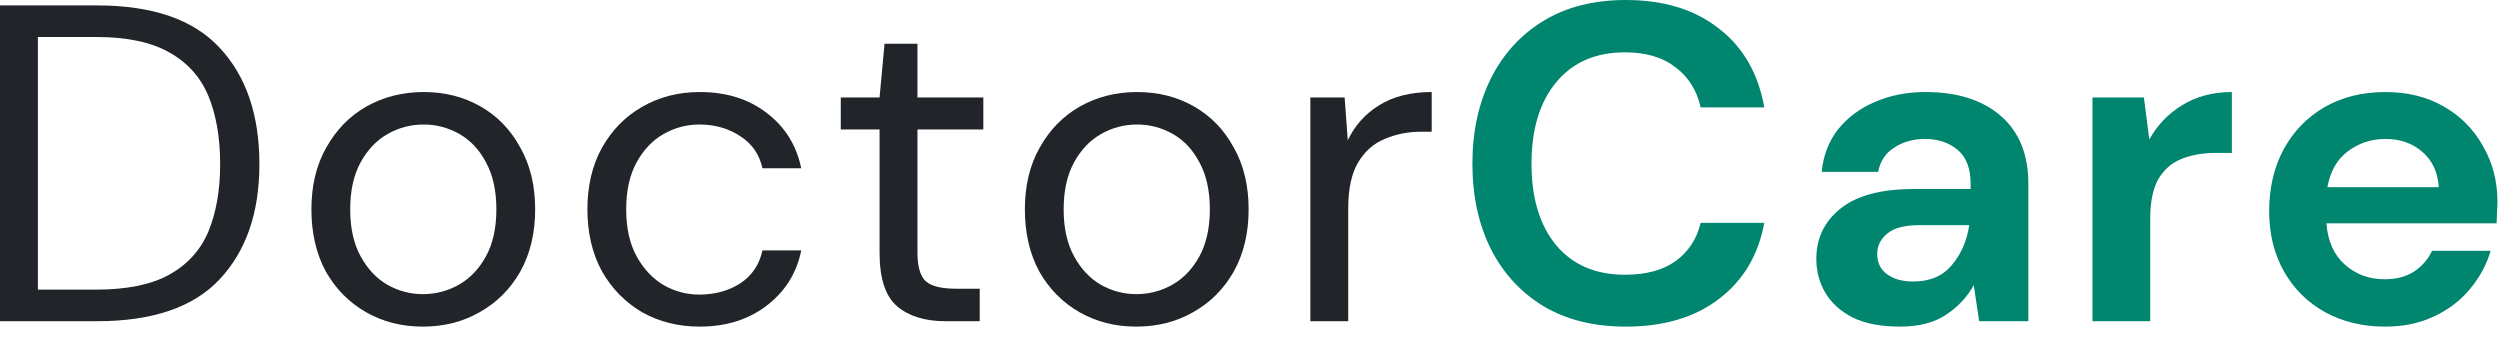
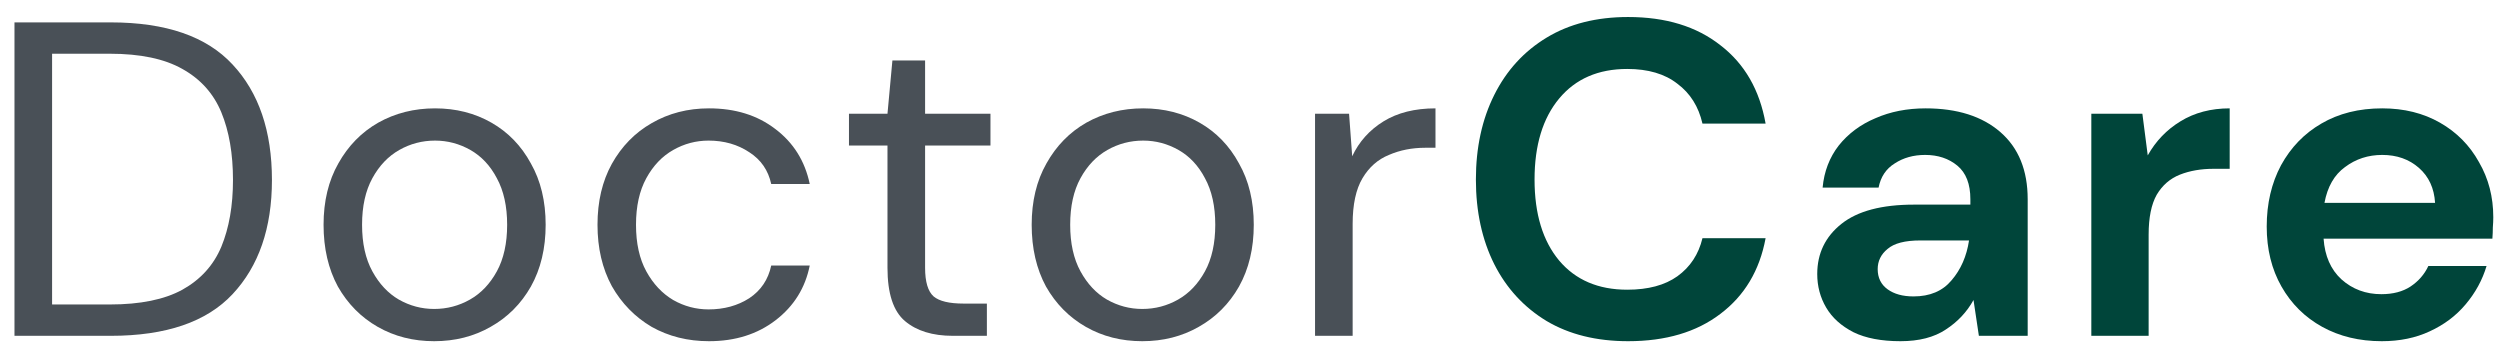
- <svg xmlns="http://www.w3.org/2000/svg" width="133" height="18" viewBox="0 0 133 18" fill="none">
-   <path d="M0 17.088V0.288H5.16C8.12 0.288 10.296 1.04 11.688 2.544C13.096 4.048 13.8 6.112 13.8 8.736C13.8 11.312 13.096 13.352 11.688 14.856C10.296 16.344 8.12 17.088 5.16 17.088H0ZM2.016 15.408H5.112C6.744 15.408 8.04 15.144 9 14.616C9.976 14.072 10.672 13.304 11.088 12.312C11.504 11.304 11.712 10.112 11.712 8.736C11.712 7.328 11.504 6.12 11.088 5.112C10.672 4.104 9.976 3.328 9 2.784C8.04 2.24 6.744 1.968 5.112 1.968H2.016V15.408Z" fill="#212529" />
-   <path d="M22.495 17.376C21.375 17.376 20.367 17.12 19.471 16.608C18.575 16.096 17.863 15.376 17.335 14.448C16.823 13.504 16.567 12.4 16.567 11.136C16.567 9.872 16.831 8.776 17.359 7.848C17.887 6.904 18.599 6.176 19.495 5.664C20.407 5.152 21.423 4.896 22.543 4.896C23.663 4.896 24.671 5.152 25.567 5.664C26.463 6.176 27.167 6.904 27.679 7.848C28.207 8.776 28.471 9.872 28.471 11.136C28.471 12.4 28.207 13.504 27.679 14.448C27.151 15.376 26.431 16.096 25.519 16.608C24.623 17.12 23.615 17.376 22.495 17.376ZM22.495 15.648C23.183 15.648 23.823 15.48 24.415 15.144C25.007 14.808 25.487 14.304 25.855 13.632C26.223 12.96 26.407 12.128 26.407 11.136C26.407 10.144 26.223 9.312 25.855 8.64C25.503 7.968 25.031 7.464 24.439 7.128C23.847 6.792 23.215 6.624 22.543 6.624C21.855 6.624 21.215 6.792 20.623 7.128C20.031 7.464 19.551 7.968 19.183 8.64C18.815 9.312 18.631 10.144 18.631 11.136C18.631 12.128 18.815 12.96 19.183 13.632C19.551 14.304 20.023 14.808 20.599 15.144C21.191 15.48 21.823 15.648 22.495 15.648Z" fill="#212529" />
-   <path d="M37.226 17.376C36.09 17.376 35.066 17.12 34.154 16.608C33.258 16.08 32.546 15.352 32.018 14.424C31.506 13.48 31.25 12.384 31.25 11.136C31.25 9.888 31.506 8.8 32.018 7.872C32.546 6.928 33.258 6.2 34.154 5.688C35.066 5.16 36.09 4.896 37.226 4.896C38.634 4.896 39.818 5.264 40.778 6C41.754 6.736 42.37 7.72 42.626 8.952H40.562C40.402 8.216 40.01 7.648 39.386 7.248C38.762 6.832 38.034 6.624 37.202 6.624C36.53 6.624 35.898 6.792 35.306 7.128C34.714 7.464 34.234 7.968 33.866 8.64C33.498 9.312 33.314 10.144 33.314 11.136C33.314 12.128 33.498 12.96 33.866 13.632C34.234 14.304 34.714 14.816 35.306 15.168C35.898 15.504 36.53 15.672 37.202 15.672C38.034 15.672 38.762 15.472 39.386 15.072C40.01 14.656 40.402 14.072 40.562 13.32H42.626C42.386 14.52 41.778 15.496 40.802 16.248C39.826 17 38.634 17.376 37.226 17.376Z" fill="#212529" />
-   <path d="M50.297 17.088C49.209 17.088 48.353 16.824 47.729 16.296C47.105 15.768 46.793 14.816 46.793 13.44V6.888H44.729V5.184H46.793L47.057 2.328H48.809V5.184H52.313V6.888H48.809V13.44C48.809 14.192 48.961 14.704 49.265 14.976C49.569 15.232 50.105 15.36 50.873 15.36H52.121V17.088H50.297Z" fill="#212529" />
-   <path d="M60.451 17.376C59.331 17.376 58.323 17.12 57.427 16.608C56.531 16.096 55.819 15.376 55.291 14.448C54.779 13.504 54.523 12.4 54.523 11.136C54.523 9.872 54.787 8.776 55.315 7.848C55.843 6.904 56.555 6.176 57.451 5.664C58.363 5.152 59.379 4.896 60.499 4.896C61.619 4.896 62.627 5.152 63.523 5.664C64.419 6.176 65.123 6.904 65.635 7.848C66.163 8.776 66.427 9.872 66.427 11.136C66.427 12.4 66.163 13.504 65.635 14.448C65.107 15.376 64.387 16.096 63.475 16.608C62.579 17.12 61.571 17.376 60.451 17.376ZM60.451 15.648C61.139 15.648 61.779 15.48 62.371 15.144C62.963 14.808 63.443 14.304 63.811 13.632C64.179 12.96 64.363 12.128 64.363 11.136C64.363 10.144 64.179 9.312 63.811 8.64C63.459 7.968 62.987 7.464 62.395 7.128C61.803 6.792 61.171 6.624 60.499 6.624C59.811 6.624 59.171 6.792 58.579 7.128C57.987 7.464 57.507 7.968 57.139 8.64C56.771 9.312 56.587 10.144 56.587 11.136C56.587 12.128 56.771 12.96 57.139 13.632C57.507 14.304 57.979 14.808 58.555 15.144C59.147 15.48 59.779 15.648 60.451 15.648Z" fill="#212529" />
-   <path d="M69.71 17.088V5.184H71.534L71.702 7.464C72.07 6.68 72.63 6.056 73.382 5.592C74.134 5.128 75.062 4.896 76.166 4.896V7.008H75.614C74.91 7.008 74.262 7.136 73.67 7.392C73.078 7.632 72.606 8.048 72.254 8.64C71.902 9.232 71.726 10.048 71.726 11.088V17.088H69.71Z" fill="#212529" />
-   <path d="M86.492 17.376C84.796 17.376 83.34 17.016 82.124 16.296C80.908 15.56 79.972 14.544 79.316 13.248C78.66 11.936 78.332 10.424 78.332 8.712C78.332 7 78.66 5.488 79.316 4.176C79.972 2.864 80.908 1.84 82.124 1.104C83.34 0.368 84.796 0 86.492 0C88.508 0 90.156 0.504 91.436 1.512C92.732 2.504 93.54 3.904 93.86 5.712H90.476C90.268 4.8 89.82 4.088 89.132 3.576C88.46 3.048 87.564 2.784 86.444 2.784C84.892 2.784 83.676 3.312 82.796 4.368C81.916 5.424 81.476 6.872 81.476 8.712C81.476 10.552 81.916 12 82.796 13.056C83.676 14.096 84.892 14.616 86.444 14.616C87.564 14.616 88.46 14.376 89.132 13.896C89.82 13.4 90.268 12.72 90.476 11.856H93.86C93.54 13.584 92.732 14.936 91.436 15.912C90.156 16.888 88.508 17.376 86.492 17.376Z" fill="#00856F" />
-   <path d="M101.092 17.376C100.068 17.376 99.228 17.216 98.572 16.896C97.916 16.56 97.428 16.12 97.108 15.576C96.788 15.032 96.628 14.432 96.628 13.776C96.628 12.672 97.06 11.776 97.924 11.088C98.788 10.4 100.084 10.056 101.812 10.056H104.836V9.768C104.836 8.952 104.604 8.352 104.14 7.968C103.676 7.584 103.1 7.392 102.412 7.392C101.788 7.392 101.244 7.544 100.78 7.848C100.316 8.136 100.028 8.568 99.916 9.144H96.916C96.996 8.28 97.284 7.528 97.78 6.888C98.292 6.248 98.948 5.76 99.748 5.424C100.548 5.072 101.444 4.896 102.436 4.896C104.132 4.896 105.468 5.32 106.444 6.168C107.42 7.016 107.908 8.216 107.908 9.768V17.088H105.292L105.004 15.168C104.652 15.808 104.156 16.336 103.516 16.752C102.892 17.168 102.084 17.376 101.092 17.376ZM101.788 14.976C102.668 14.976 103.348 14.688 103.828 14.112C104.324 13.536 104.636 12.824 104.764 11.976H102.148C101.332 11.976 100.748 12.128 100.396 12.432C100.044 12.72 99.868 13.08 99.868 13.512C99.868 13.976 100.044 14.336 100.396 14.592C100.748 14.848 101.212 14.976 101.788 14.976Z" fill="#00856F" />
-   <path d="M111.319 17.088V5.184H114.055L114.343 7.416C114.775 6.648 115.359 6.04 116.095 5.592C116.847 5.128 117.727 4.896 118.735 4.896V8.136H117.871C117.199 8.136 116.599 8.24 116.071 8.448C115.543 8.656 115.127 9.016 114.823 9.528C114.535 10.04 114.391 10.752 114.391 11.664V17.088H111.319Z" fill="#00856F" />
-   <path d="M126.888 17.376C125.688 17.376 124.624 17.12 123.696 16.608C122.768 16.096 122.04 15.376 121.512 14.448C120.984 13.52 120.72 12.448 120.72 11.232C120.72 10 120.976 8.904 121.488 7.944C122.016 6.984 122.736 6.24 123.648 5.712C124.576 5.168 125.664 4.896 126.912 4.896C128.08 4.896 129.112 5.152 130.008 5.664C130.904 6.176 131.6 6.88 132.096 7.776C132.608 8.656 132.864 9.64 132.864 10.728C132.864 10.904 132.856 11.088 132.84 11.28C132.84 11.472 132.832 11.672 132.816 11.88H123.768C123.832 12.808 124.152 13.536 124.728 14.064C125.32 14.592 126.032 14.856 126.864 14.856C127.488 14.856 128.008 14.72 128.424 14.448C128.856 14.16 129.176 13.792 129.384 13.344H132.504C132.28 14.096 131.904 14.784 131.376 15.408C130.864 16.016 130.224 16.496 129.456 16.848C128.704 17.2 127.848 17.376 126.888 17.376ZM126.912 7.392C126.16 7.392 125.496 7.608 124.92 8.04C124.344 8.456 123.976 9.096 123.816 9.96H129.744C129.696 9.176 129.408 8.552 128.88 8.088C128.352 7.624 127.696 7.392 126.912 7.392Z" fill="#00856F" />
+ <svg xmlns="http://www.w3.org/2000/svg" width="134" height="19" viewBox="0 0 134 19" fill="none">
+   <path d="M0.776 18V1.2H5.936C8.896 1.2 11.072 1.952 12.464 3.456C13.872 4.96 14.576 7.024 14.576 9.648C14.576 12.224 13.872 14.264 12.464 15.768C11.072 17.256 8.896 18 5.936 18H0.776ZM2.792 16.32H5.888C7.52 16.32 8.816 16.056 9.776 15.528C10.752 14.984 11.448 14.216 11.864 13.224C12.28 12.216 12.488 11.024 12.488 9.648C12.488 8.24 12.28 7.032 11.864 6.024C11.448 5.016 10.752 4.24 9.776 3.696C8.816 3.152 7.52 2.88 5.888 2.88H2.792V16.32Z" fill="#495057" />
+   <path d="M23.271 18.288C22.151 18.288 21.143 18.032 20.247 17.52C19.351 17.008 18.639 16.288 18.111 15.36C17.599 14.416 17.343 13.312 17.343 12.048C17.343 10.784 17.607 9.688 18.135 8.76C18.663 7.816 19.375 7.088 20.271 6.576C21.183 6.064 22.199 5.808 23.319 5.808C24.439 5.808 25.447 6.064 26.343 6.576C27.239 7.088 27.943 7.816 28.455 8.76C28.983 9.688 29.247 10.784 29.247 12.048C29.247 13.312 28.983 14.416 28.455 15.36C27.927 16.288 27.207 17.008 26.295 17.52C25.399 18.032 24.391 18.288 23.271 18.288ZM23.271 16.56C23.959 16.56 24.599 16.392 25.191 16.056C25.783 15.72 26.263 15.216 26.631 14.544C26.999 13.872 27.183 13.04 27.183 12.048C27.183 11.056 26.999 10.224 26.631 9.552C26.279 8.88 25.807 8.376 25.215 8.04C24.623 7.704 23.991 7.536 23.319 7.536C22.631 7.536 21.991 7.704 21.399 8.04C20.807 8.376 20.327 8.88 19.959 9.552C19.591 10.224 19.407 11.056 19.407 12.048C19.407 13.04 19.591 13.872 19.959 14.544C20.327 15.216 20.799 15.72 21.375 16.056C21.967 16.392 22.599 16.56 23.271 16.56Z" fill="#495057" />
+   <path d="M38.002 18.288C36.866 18.288 35.842 18.032 34.93 17.52C34.034 16.992 33.322 16.264 32.794 15.336C32.282 14.392 32.026 13.296 32.026 12.048C32.026 10.8 32.282 9.712 32.794 8.784C33.322 7.84 34.034 7.112 34.93 6.6C35.842 6.072 36.866 5.808 38.002 5.808C39.41 5.808 40.594 6.176 41.554 6.912C42.53 7.648 43.146 8.632 43.402 9.864H41.338C41.178 9.128 40.786 8.56 40.162 8.16C39.538 7.744 38.81 7.536 37.978 7.536C37.306 7.536 36.674 7.704 36.082 8.04C35.49 8.376 35.01 8.88 34.642 9.552C34.274 10.224 34.09 11.056 34.09 12.048C34.09 13.04 34.274 13.872 34.642 14.544C35.01 15.216 35.49 15.728 36.082 16.08C36.674 16.416 37.306 16.584 37.978 16.584C38.81 16.584 39.538 16.384 40.162 15.984C40.786 15.568 41.178 14.984 41.338 14.232H43.402C43.162 15.432 42.554 16.408 41.578 17.16C40.602 17.912 39.41 18.288 38.002 18.288Z" fill="#495057" />
+   <path d="M51.073 18C49.985 18 49.129 17.736 48.505 17.208C47.881 16.68 47.569 15.728 47.569 14.352V7.8H45.505V6.096H47.569L47.833 3.24H49.585V6.096H53.089V7.8H49.585V14.352C49.585 15.104 49.737 15.616 50.041 15.888C50.345 16.144 50.881 16.272 51.649 16.272H52.897V18H51.073Z" fill="#495057" />
+   <path d="M61.226 18.288C60.106 18.288 59.098 18.032 58.202 17.52C57.306 17.008 56.594 16.288 56.066 15.36C55.554 14.416 55.298 13.312 55.298 12.048C55.298 10.784 55.562 9.688 56.09 8.76C56.618 7.816 57.33 7.088 58.226 6.576C59.138 6.064 60.154 5.808 61.274 5.808C62.394 5.808 63.402 6.064 64.298 6.576C65.194 7.088 65.898 7.816 66.41 8.76C66.938 9.688 67.202 10.784 67.202 12.048C67.202 13.312 66.938 14.416 66.41 15.36C65.882 16.288 65.162 17.008 64.25 17.52C63.354 18.032 62.346 18.288 61.226 18.288ZM61.226 16.56C61.914 16.56 62.554 16.392 63.146 16.056C63.738 15.72 64.218 15.216 64.586 14.544C64.954 13.872 65.138 13.04 65.138 12.048C65.138 11.056 64.954 10.224 64.586 9.552C64.234 8.88 63.762 8.376 63.17 8.04C62.578 7.704 61.946 7.536 61.274 7.536C60.586 7.536 59.946 7.704 59.354 8.04C58.762 8.376 58.282 8.88 57.914 9.552C57.546 10.224 57.362 11.056 57.362 12.048C57.362 13.04 57.546 13.872 57.914 14.544C58.282 15.216 58.754 15.72 59.33 16.056C59.922 16.392 60.554 16.56 61.226 16.56Z" fill="#495057" />
+   <path d="M70.486 18V6.096H72.31L72.478 8.376C72.846 7.592 73.406 6.968 74.158 6.504C74.91 6.04 75.838 5.808 76.942 5.808V7.92H76.39C75.686 7.92 75.038 8.048 74.446 8.304C73.854 8.544 73.382 8.96 73.03 9.552C72.678 10.144 72.502 10.96 72.502 12V18H70.486Z" fill="#495057" />
+   <path d="M87.268 18.288C85.572 18.288 84.116 17.928 82.9 17.208C81.684 16.472 80.748 15.456 80.092 14.16C79.436 12.848 79.108 11.336 79.108 9.624C79.108 7.912 79.436 6.4 80.092 5.088C80.748 3.776 81.684 2.752 82.9 2.016C84.116 1.28 85.572 0.912 87.268 0.912C89.284 0.912 90.932 1.416 92.212 2.424C93.508 3.416 94.316 4.816 94.636 6.624H91.252C91.044 5.712 90.596 5 89.908 4.488C89.236 3.96 88.34 3.696 87.22 3.696C85.668 3.696 84.452 4.224 83.572 5.28C82.692 6.336 82.252 7.784 82.252 9.624C82.252 11.464 82.692 12.912 83.572 13.968C84.452 15.008 85.668 15.528 87.22 15.528C88.34 15.528 89.236 15.288 89.908 14.808C90.596 14.312 91.044 13.632 91.252 12.768H94.636C94.316 14.496 93.508 15.848 92.212 16.824C90.932 17.8 89.284 18.288 87.268 18.288Z" fill="#00453A" />
+   <path d="M101.868 18.288C100.844 18.288 100.004 18.128 99.348 17.808C98.692 17.472 98.204 17.032 97.884 16.488C97.564 15.944 97.404 15.344 97.404 14.688C97.404 13.584 97.836 12.688 98.7 12C99.564 11.312 100.86 10.968 102.588 10.968H105.612V10.68C105.612 9.864 105.38 9.264 104.916 8.88C104.452 8.496 103.876 8.304 103.188 8.304C102.564 8.304 102.02 8.456 101.556 8.76C101.092 9.048 100.804 9.48 100.692 10.056H97.692C97.772 9.192 98.06 8.44 98.556 7.8C99.068 7.16 99.724 6.672 100.524 6.336C101.324 5.984 102.22 5.808 103.212 5.808C104.908 5.808 106.244 6.232 107.22 7.08C108.196 7.928 108.684 9.128 108.684 10.68V18H106.068L105.78 16.08C105.428 16.72 104.932 17.248 104.292 17.664C103.668 18.08 102.86 18.288 101.868 18.288ZM102.564 15.888C103.444 15.888 104.124 15.6 104.604 15.024C105.1 14.448 105.412 13.736 105.54 12.888H102.924C102.108 12.888 101.524 13.04 101.172 13.344C100.82 13.632 100.644 13.992 100.644 14.424C100.644 14.888 100.82 15.248 101.172 15.504C101.524 15.76 101.988 15.888 102.564 15.888Z" fill="#00453A" />
+   <path d="M112.095 18V6.096H114.831L115.119 8.328C115.551 7.56 116.135 6.952 116.871 6.504C117.623 6.04 118.503 5.808 119.511 5.808V9.048H118.647C117.975 9.048 117.375 9.152 116.847 9.36C116.319 9.568 115.903 9.928 115.599 10.44C115.311 10.952 115.167 11.664 115.167 12.576V18H112.095Z" fill="#00453A" />
+   <path d="M127.664 18.288C126.464 18.288 125.4 18.032 124.472 17.52C123.544 17.008 122.816 16.288 122.288 15.36C121.76 14.432 121.496 13.36 121.496 12.144C121.496 10.912 121.752 9.816 122.264 8.856C122.792 7.896 123.512 7.152 124.424 6.624C125.352 6.08 126.44 5.808 127.688 5.808C128.856 5.808 129.888 6.064 130.784 6.576C131.68 7.088 132.376 7.792 132.872 8.688C133.384 9.568 133.64 10.552 133.64 11.64C133.64 11.816 133.632 12 133.616 12.192C133.616 12.384 133.608 12.584 133.592 12.792H124.544C124.608 13.72 124.928 14.448 125.504 14.976C126.096 15.504 126.808 15.768 127.64 15.768C128.264 15.768 128.784 15.632 129.2 15.36C129.632 15.072 129.952 14.704 130.16 14.256H133.28C133.056 15.008 132.68 15.696 132.152 16.32C131.64 16.928 131 17.408 130.232 17.76C129.48 18.112 128.624 18.288 127.664 18.288ZM127.688 8.304C126.936 8.304 126.272 8.52 125.696 8.952C125.12 9.368 124.752 10.008 124.592 10.872H130.52C130.472 10.088 130.184 9.464 129.656 9C129.128 8.536 128.472 8.304 127.688 8.304Z" fill="#00453A" />
</svg>
